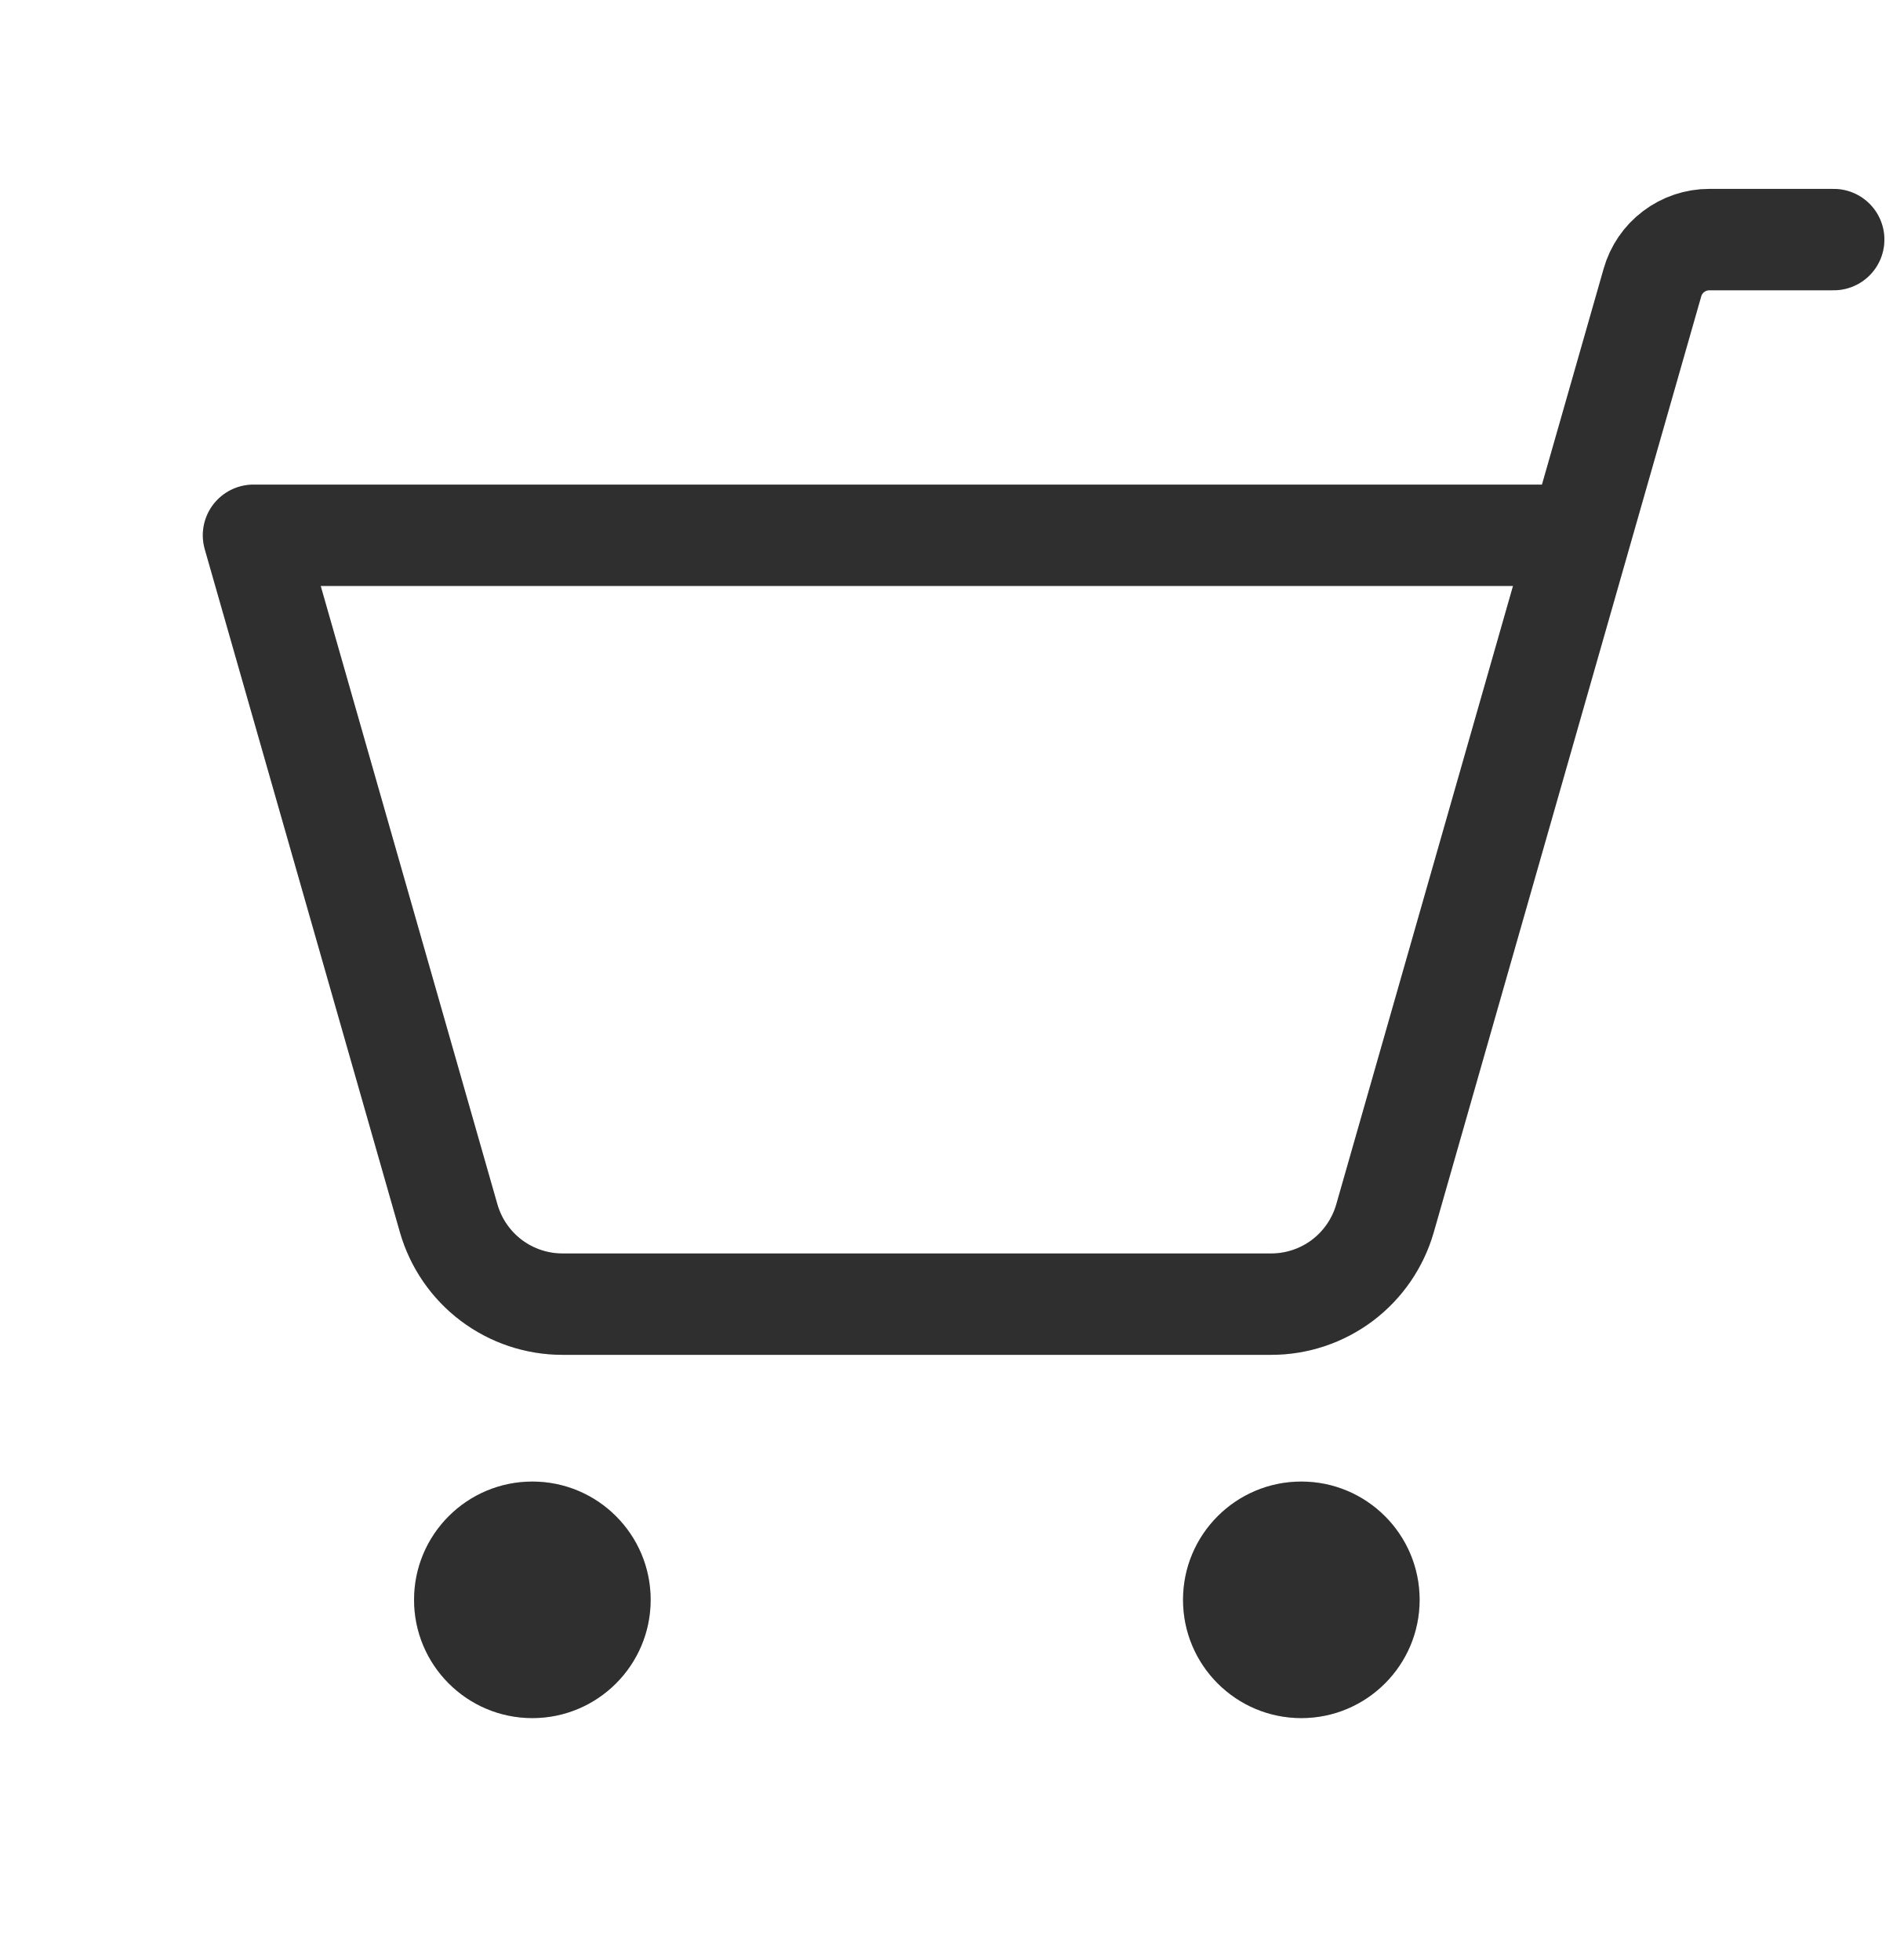
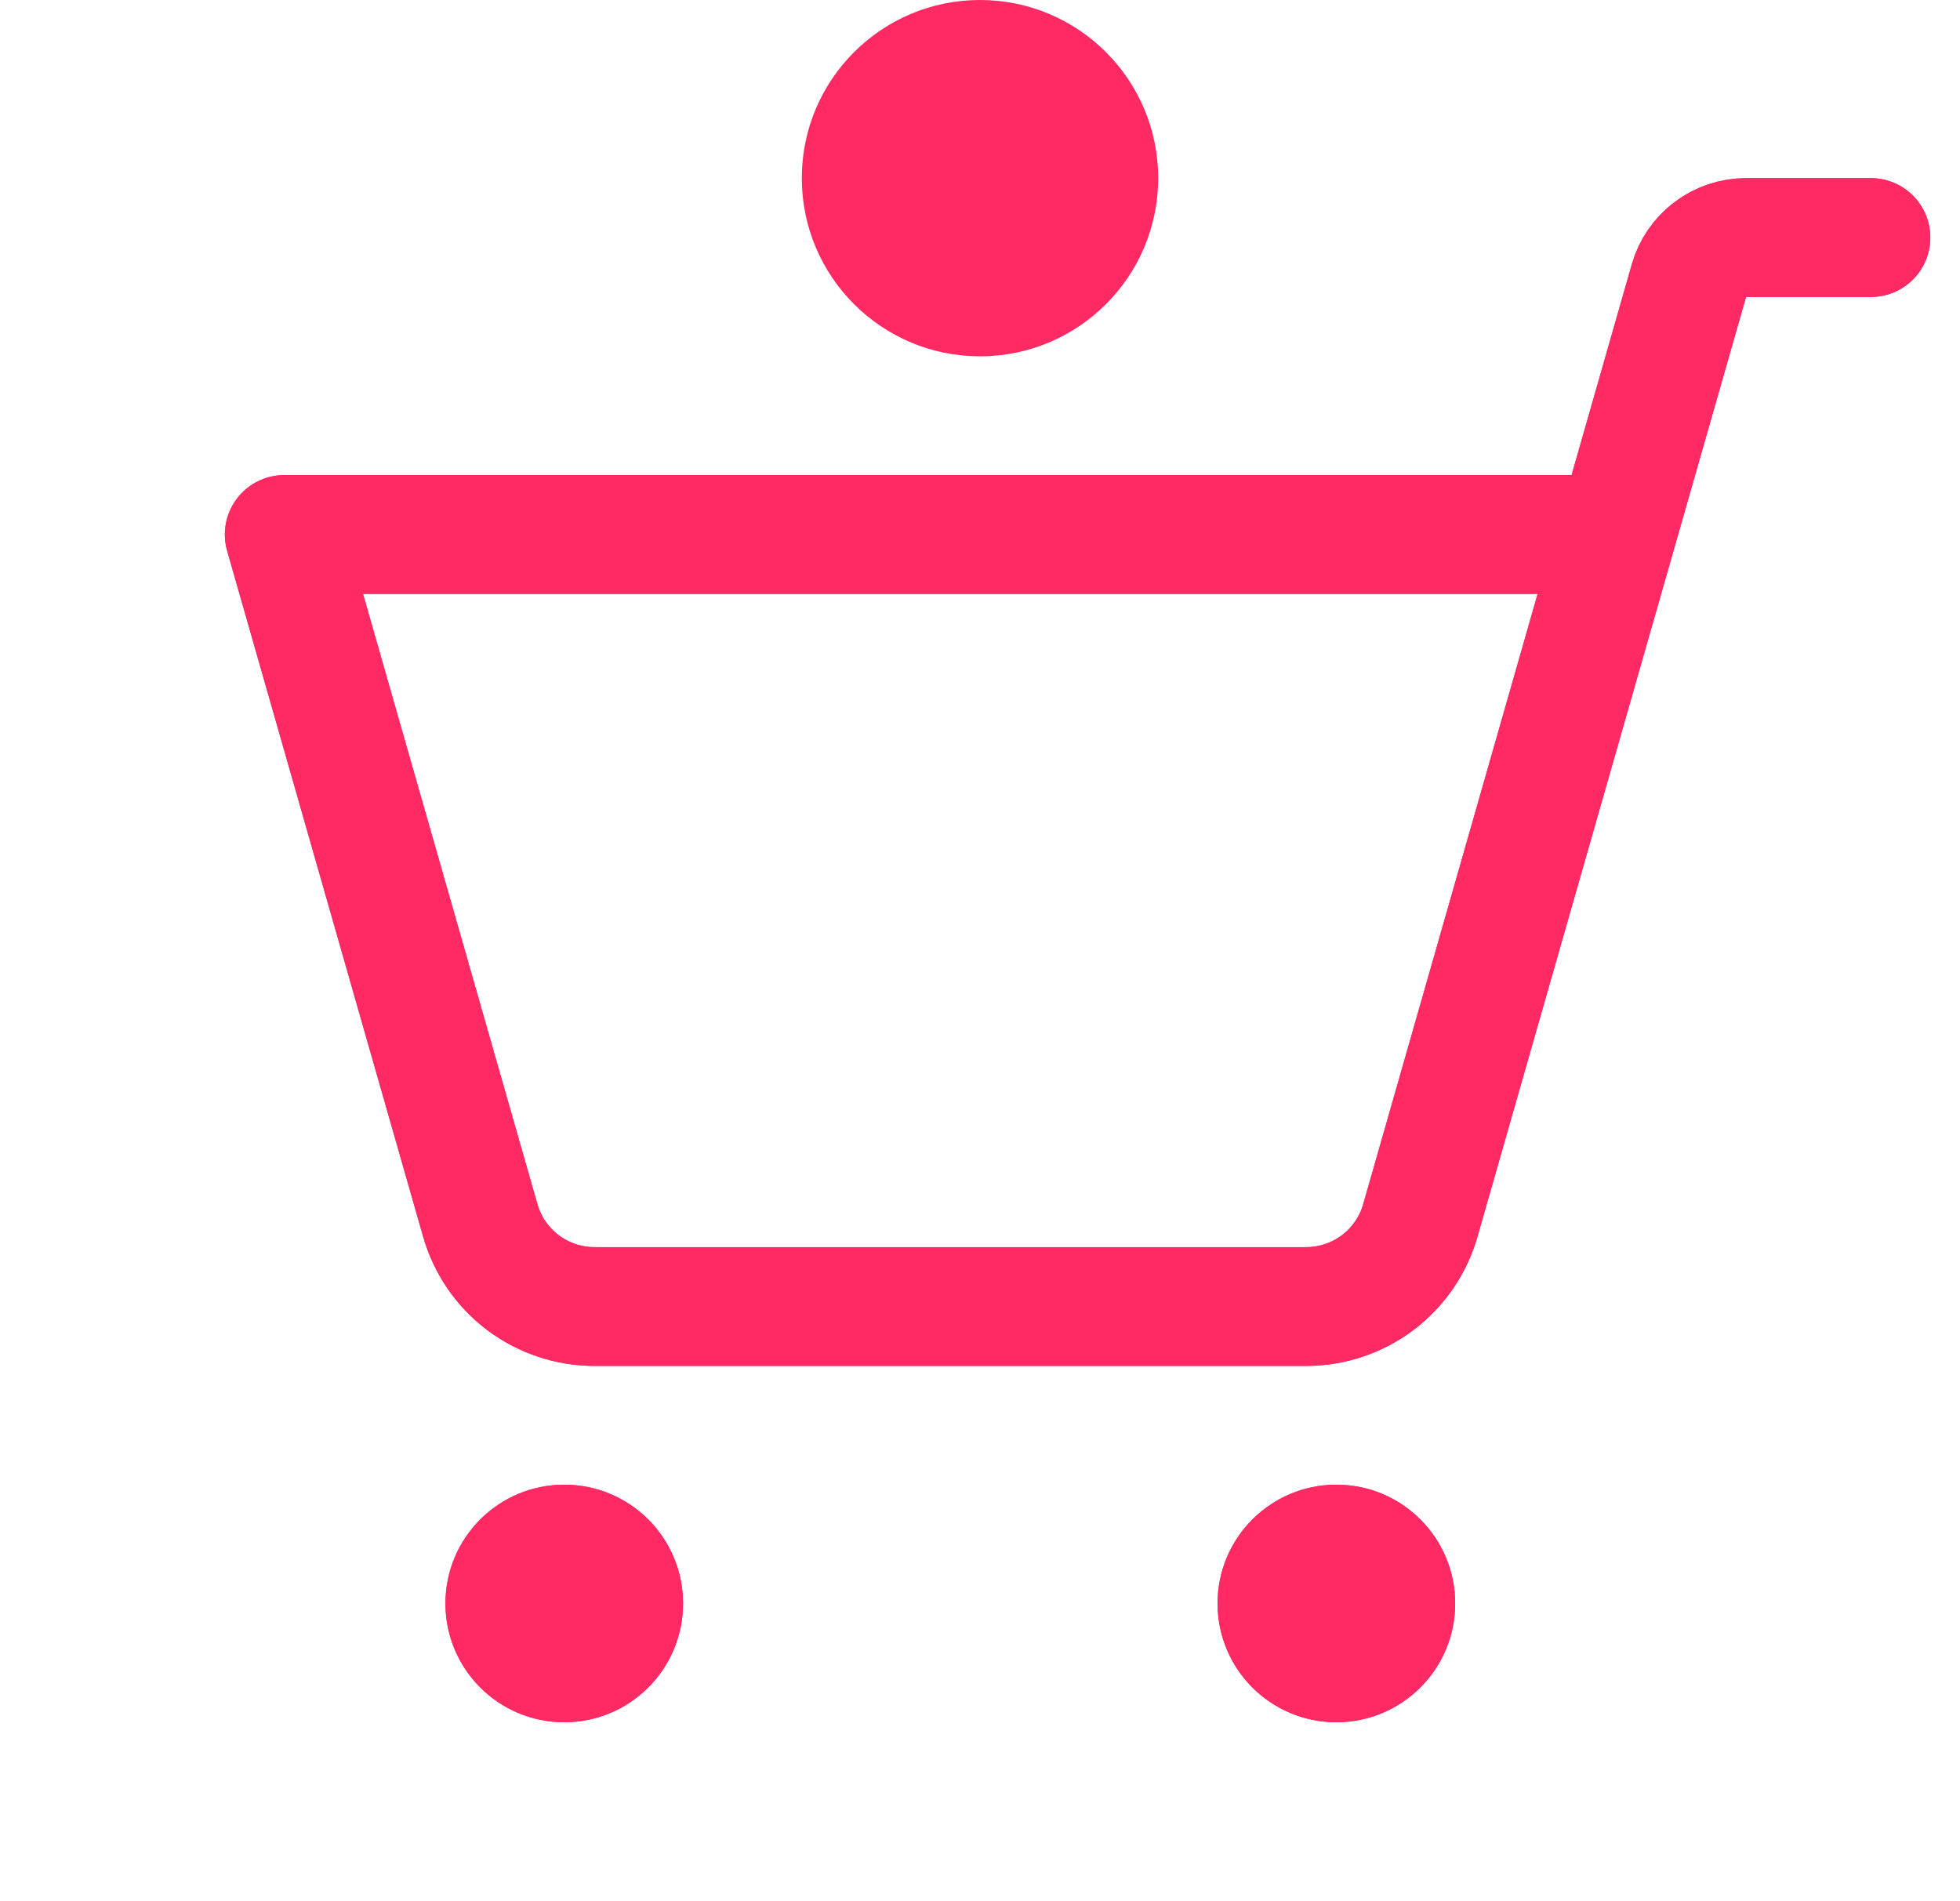
- <svg xmlns="http://www.w3.org/2000/svg" width="28" height="29" viewBox="0 0 28 29" fill="none">
-   <path d="M19.25 25.421C18.284 25.421 17.5 24.637 17.5 23.671C17.5 22.704 18.284 21.921 19.25 21.921C20.216 21.921 21 22.704 21 23.671C21 24.637 20.216 25.421 19.25 25.421Z" fill="#3B3B3B" />
-   <path d="M19.25 25.421C18.284 25.421 17.5 24.637 17.5 23.671C17.5 22.704 18.284 21.921 19.25 21.921C20.216 21.921 21 22.704 21 23.671C21 24.637 20.216 25.421 19.25 25.421Z" fill="black" fill-opacity="0.2" />
-   <path d="M7.875 25.421C6.909 25.421 6.125 24.637 6.125 23.671C6.125 22.704 6.909 21.921 7.875 21.921C8.841 21.921 9.625 22.704 9.625 23.671C9.625 24.637 8.841 25.421 7.875 25.421Z" fill="#3B3B3B" />
-   <path d="M7.875 25.421C6.909 25.421 6.125 24.637 6.125 23.671C6.125 22.704 6.909 21.921 7.875 21.921C8.841 21.921 9.625 22.704 9.625 23.671C9.625 24.637 8.841 25.421 7.875 25.421Z" fill="black" fill-opacity="0.2" />
-   <path d="M23.375 7.92H3.75L6.637 18.026C6.742 18.392 6.963 18.714 7.266 18.943C7.57 19.172 7.94 19.296 8.32 19.296H18.805C19.185 19.296 19.555 19.172 19.859 18.943C20.162 18.714 20.383 18.392 20.488 18.026L24.444 4.18C24.496 3.997 24.606 3.836 24.758 3.722C24.91 3.607 25.095 3.545 25.285 3.545H27.125" stroke="#3B3B3B" stroke-width="1.5" stroke-linecap="round" stroke-linejoin="round" />
-   <path d="M23.375 7.92H3.75L6.637 18.026C6.742 18.392 6.963 18.714 7.266 18.943C7.57 19.172 7.94 19.296 8.32 19.296H18.805C19.185 19.296 19.555 19.172 19.859 18.943C20.162 18.714 20.383 18.392 20.488 18.026L24.444 4.18C24.496 3.997 24.606 3.836 24.758 3.722C24.91 3.607 25.095 3.545 25.285 3.545H27.125" stroke="black" stroke-opacity="0.2" stroke-width="1.5" stroke-linecap="round" stroke-linejoin="round" />
+ <svg xmlns="http://www.w3.org/2000/svg" width="33" height="32" viewBox="0 0 33 32" fill="none">
+   <path d="M22.5 29C21.395 29 20.5 28.105 20.5 27C20.5 25.895 21.395 25 22.5 25C23.605 25 24.5 25.895 24.5 27C24.5 28.105 23.605 29 22.5 29Z" fill="#FF2A63" />
+   <path d="M22.5 29C21.395 29 20.5 28.105 20.5 27C20.5 25.895 21.395 25 22.5 25C23.605 25 24.5 25.895 24.5 27C24.5 28.105 23.605 29 22.5 29Z" fill="#FF2A63" />
+   <circle cx="16.5" cy="3" r="3" fill="#FF2A63" />
+   <path d="M9.5 29C8.395 29 7.5 28.105 7.5 27C7.5 25.895 8.395 25 9.5 25C10.605 25 11.5 25.895 11.5 27C11.5 28.105 10.605 29 9.5 29Z" fill="#FF2A63" />
+   <path d="M9.5 29C8.395 29 7.5 28.105 7.5 27C7.5 25.895 8.395 25 9.5 25C10.605 25 11.5 25.895 11.5 27C11.5 28.105 10.605 29 9.5 29Z" fill="#FF2A63" />
+   <path d="M27.214 9H4.786L8.086 20.549C8.205 20.967 8.457 21.335 8.804 21.597C9.151 21.858 9.574 22 10.009 22H21.991C22.426 22 22.849 21.858 23.196 21.597C23.543 21.335 23.795 20.967 23.914 20.549L28.436 4.725C28.495 4.516 28.622 4.333 28.795 4.202C28.968 4.071 29.18 4 29.397 4H31.5" stroke="#FF2A63" stroke-width="2" stroke-linecap="round" stroke-linejoin="round" />
+   <path d="M27.214 9H4.786L8.086 20.549C8.205 20.967 8.457 21.335 8.804 21.597C9.151 21.858 9.574 22 10.009 22H21.991C22.426 22 22.849 21.858 23.196 21.597C23.543 21.335 23.795 20.967 23.914 20.549L28.436 4.725C28.495 4.516 28.622 4.333 28.795 4.202C28.968 4.071 29.18 4 29.397 4H31.5" stroke="#FF2A63" stroke-width="2" stroke-linecap="round" stroke-linejoin="round" />
</svg>
